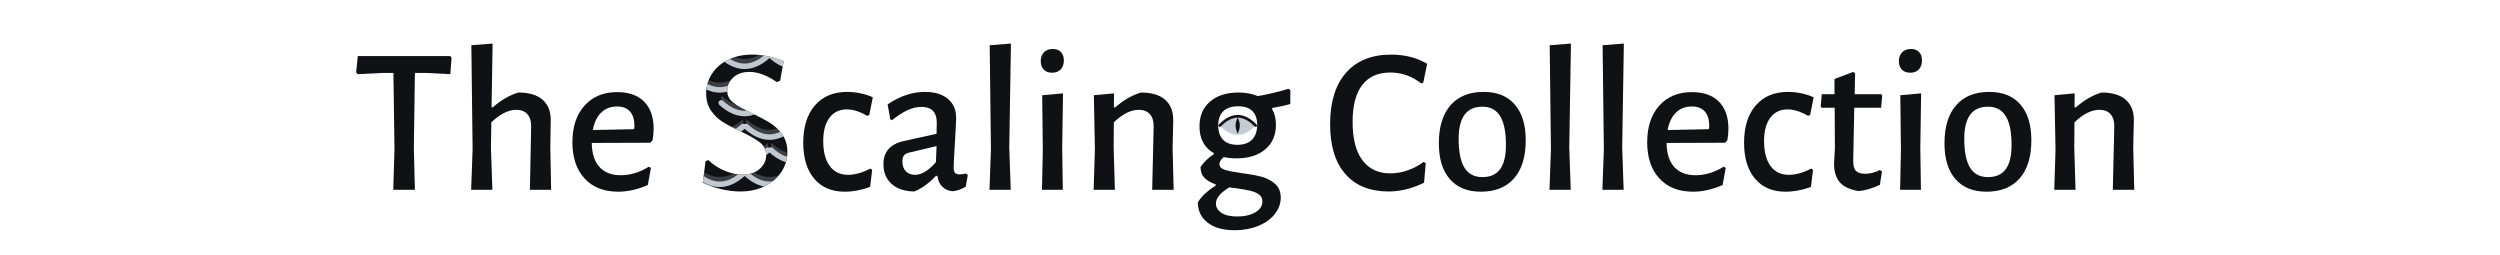
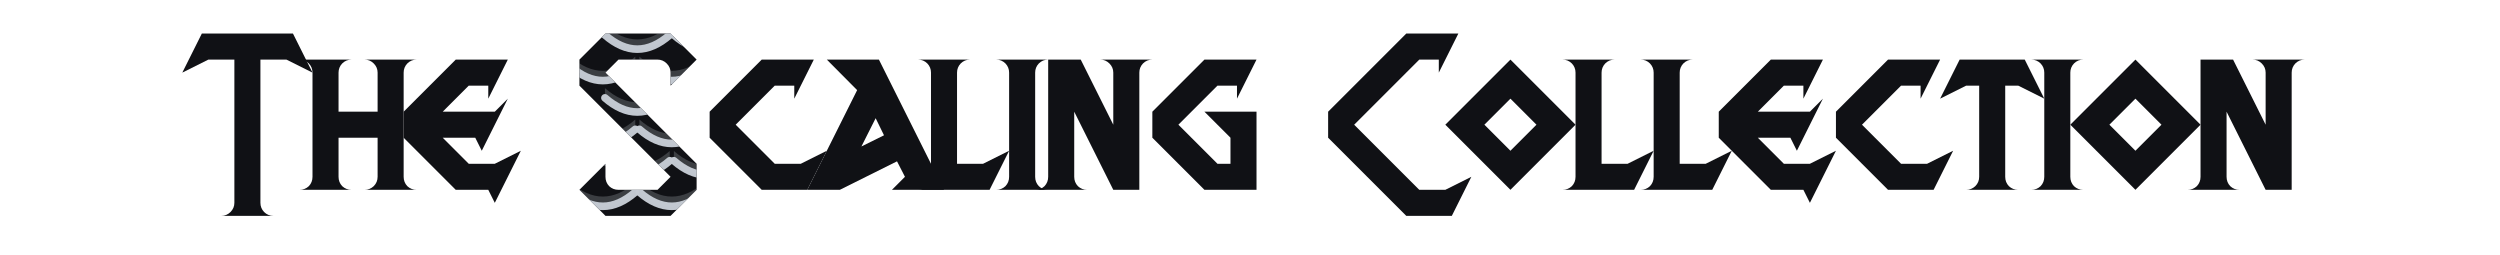
<svg xmlns="http://www.w3.org/2000/svg" viewBox="0 0 1080 110" fill="none">
  <defs>
-     <path id="scaling-subheading-scaled-heading-1-glyph-0-84" d="M477 633 471 555 355 561H301L296 202L301 0H197L203 193L198 561H144L26 555L19 564L27 642H471Z" />
-     <path id="scaling-subheading-scaled-heading-1-glyph-1-104" d="M364 303Q365 341 346.5 362.5Q328 384 293 384Q236 384 173 324L171 203L178 0H76L83 194L77 694L179 702L174 396H180Q239 448 303 467Q380 467 419.5 432.0Q459 397 458 332L456 202L460 0H358Z" />
-     <path id="scaling-subheading-scaled-heading-1-glyph-2-101" d="M411 226 130 225Q131 149 167.0 109.5Q203 70 269 70Q338 70 404 111L414 105L399 23Q326 -9 257 -9Q154 -9 95.5 54.5Q37 118 37 228Q37 339 95.0 404.0Q153 469 252 469Q336 469 381.5 423.0Q427 377 427 293Q427 270 422 238ZM335 305Q335 352 313.5 376.0Q292 400 251 400Q205 400 175.0 370.5Q145 341 135 287L333 291Z" />
-     <path id="scaling-subheading-scaled-heading-1-glyph-3-32" d="" />
-     <path id="scaling-subheading-scaled-heading-1-glyph-4-83" d="M426 617 409 523 393 517Q361 540 327.0 553.0Q293 566 262 566Q213 566 184.0 539.0Q155 512 155 476Q155 441 184.0 418.5Q213 396 275 367Q329 341 362.5 320.0Q396 299 420.0 264.5Q444 230 444 182Q444 130 415.5 86.5Q387 43 335.5 17.5Q284 -8 218 -8Q174 -8 127.0 3.0Q80 14 38 35L51 137L64 143Q101 108 145.5 90.5Q190 73 228 73Q280 73 311.0 100.5Q342 128 342 166Q342 204 312.0 227.5Q282 251 220 280Q167 305 134.0 325.5Q101 346 77.5 380.0Q54 414 54 462Q54 514 82.0 557.0Q110 600 160.0 624.5Q210 649 274 649Q350 649 426 617Z" />
+     <path id="scaling-subheading-scaled-heading-1-glyph-0-84" data-license="https://creativecommons.org/licenses/by-sa/3.0/" data-author="Allison James" d="M128 -128Q154 -128 173 -109Q192 -90 192 -64V640H64L-64 576L32 768H480L576 576L448 640H320V-64Q320 -90 338 -109Q357 -128 384 -128Z" />
+     <path id="scaling-subheading-scaled-heading-1-glyph-1-104" data-license="https://creativecommons.org/licenses/by-sa/3.0/" data-author="Allison James" d="M-64 0Q-37 0 -18 18Q0 37 0 64V576Q0 602 -18 621Q-37 640 -64 640H192Q165 640 146 621Q128 602 128 576V384H320V576Q320 602 301 621Q282 640 256 640H512Q485 640 466 621Q448 602 448 576V64Q448 37 466 18Q485 0 512 0H256Q282 0 301 18Q320 37 320 64V256H128V64Q128 37 146 18Q165 0 192 0Z" />
+     <path id="scaling-subheading-scaled-heading-1-glyph-2-101" data-license="https://creativecommons.org/licenses/by-sa/3.0/" data-author="Allison James" d="M384 -64 352 0H192L-64 256V384L192 640H448L352 448V512H256L128 384H384L448 448L320 192L288 256H128L256 128H384L512 192Z" />
+     <path id="scaling-subheading-scaled-heading-1-glyph-3-32" data-license="https://creativecommons.org/licenses/by-sa/3.0/" data-author="Allison James" d="" />
+     <path id="scaling-subheading-scaled-heading-1-glyph-4-83" data-license="https://creativecommons.org/licenses/by-sa/3.0/" data-author="Allison James" d="M128 -128 0 0 128 128V64Q128 37 146 18Q165 0 192 0H384L448 64L0 512V640L128 768H448L576 640L448 512V576Q448 602 429 621Q410 640 384 640H192L128 576L576 128V0L448 -128Z" />
    <clipPath id="scaling-subheading-scaled-heading-1-scaling-s-clip-4" clipPathUnits="userSpaceOnUse">
      <use href="#scaling-subheading-scaled-heading-1-glyph-4-83" />
    </clipPath>
-     <path id="scaling-subheading-scaled-heading-1-glyph-5-99" d="M371 444 354 359 344 355Q291 386 246 386Q193 386 163.0 346.0Q133 306 133 234Q133 157 164.0 114.5Q195 72 252 72Q302 72 359 102L368 96L358 14Q297 -9 236 -9Q142 -9 89.5 53.5Q37 116 37 226Q37 340 93.0 405.0Q149 470 248 470Q280 470 313.0 463.0Q346 456 371 444Z" />
-     <path id="scaling-subheading-scaled-heading-1-glyph-6-97" d="M386 345Q386 327 380 225Q374 125 374 108Q374 89 380.5 81.5Q387 74 403 74Q413 74 433 78L442 71L432 15Q403 -3 369 -7Q338 -4 319.0 15.5Q300 35 296 67H289Q238 13 185 -8Q116 -7 76.5 28.0Q37 63 37 123Q37 212 134 234L292 269L293 323Q293 360 274.5 379.0Q256 398 221 398Q187 398 153.0 382.5Q119 367 78 334L70 339L57 410Q145 470 237 470Q306 470 346.0 437.0Q386 404 386 345ZM162 179Q144 175 136.0 165.5Q128 156 128 136Q128 106 144.5 89.0Q161 72 189 72Q236 72 289 133L292 210Z" />
-     <path id="scaling-subheading-scaled-heading-1-glyph-7-108" d="M171 203 178 0H76L83 194L77 694L179 702Z" />
-     <path id="scaling-subheading-scaled-heading-1-glyph-8-105" d="M78 193 75 454 175 463 171 202 174 0H74ZM179 621Q179 594 164.0 578.0Q149 562 123 562Q97 562 82.5 577.0Q68 592 68 618Q68 644 83.5 660.0Q99 676 126 676Q151 676 165.0 661.5Q179 647 179 621Z" />
-     <path id="scaling-subheading-scaled-heading-1-glyph-9-110" d="M360 303Q361 341 342.5 362.5Q324 384 289 384Q231 384 169 324L168 202L174 0H72L78 193L73 454L170 463L169 396H176Q235 448 299 467Q376 467 415.5 432.0Q455 397 454 332L451 202L456 0H353Z" />
-     <path id="scaling-subheading-scaled-heading-1-glyph-10-103" d="M409 393 407 389Q426 357 426 312Q426 238 375.0 194.5Q324 151 237 151Q205 151 176 157Q164 147 159.5 139.5Q155 132 155 124Q155 104 180.5 96.0Q206 88 261 80Q318 73 356.0 63.0Q394 53 421.5 29.0Q449 5 449 -37Q449 -81 420.0 -117.0Q391 -153 340.5 -173.5Q290 -194 228 -194Q144 -194 97.5 -157.0Q51 -120 51 -60Q66 -36 87.0 -17.0Q108 2 137 21V26Q102 38 83.0 57.5Q64 77 64 110Q90 147 128 171V176Q94 195 76.5 227.5Q59 260 59 304Q59 380 109.5 423.5Q160 467 246 467Q298 467 338 450Q412 462 486 485L495 479V412Q467 403 409 393ZM336 312Q336 355 313.0 378.0Q290 401 245 401Q198 401 173.5 377.5Q149 354 149 309Q149 264 172.5 240.0Q196 216 241 216Q287 216 311.5 241.0Q336 266 336 312ZM233 8Q211 10 202 12Q170 -8 154.0 -27.0Q138 -46 138 -66Q138 -93 164.5 -110.5Q191 -128 240 -128Q293 -128 327.0 -108.0Q361 -88 361 -56Q361 -34 344.0 -22.0Q327 -10 303.0 -4.5Q279 1 233 8Z" />
-     <clipPath id="scaling-subheading-scaled-heading-1-scaling-g-counter-clip-10" clipPathUnits="userSpaceOnUse">
-       <path d="M336 312Q336 355 313.0 378.0Q290 401 245 401Q198 401 173.5 377.5Q149 354 149 309Q149 264 172.5 240.0Q196 216 241 216Q287 216 311.5 241.0Q336 266 336 312Z" />
-     </clipPath>
-     <path id="scaling-subheading-scaled-heading-1-glyph-11-32" d="" />
-     <path id="scaling-subheading-scaled-heading-1-glyph-12-67" d="M500 605 481 514 471 511Q404 563 323 563Q235 563 188.5 503.5Q142 444 142 326Q142 205 189.0 142.0Q236 79 323 79Q365 79 406.5 93.5Q448 108 483 134L493 128L485 34Q399 -8 315 -8Q180 -8 107.0 76.0Q34 160 34 315Q34 475 110.5 562.0Q187 649 327 649Q425 649 500 605Z" />
-     <path id="scaling-subheading-scaled-heading-1-glyph-13-111" d="M454 238Q454 119 398.0 55.0Q342 -9 239 -9Q142 -9 89.5 51.5Q37 112 37 223Q37 342 93.0 406.0Q149 470 252 470Q349 470 401.5 409.5Q454 349 454 238ZM132 245Q132 151 160.0 106.0Q188 61 246 61Q303 61 331.0 99.0Q359 137 359 215Q359 309 331.0 354.0Q303 399 246 399Q132 399 132 245Z" />
-     <path id="scaling-subheading-scaled-heading-1-glyph-14-108" d="M171 203 178 0H76L83 194L77 694L179 702Z" />
-     <path id="scaling-subheading-scaled-heading-1-glyph-15-108" d="M171 203 178 0H76L83 194L77 694L179 702Z" />
-     <path id="scaling-subheading-scaled-heading-1-glyph-16-101" d="M411 226 130 225Q131 149 167.0 109.5Q203 70 269 70Q338 70 404 111L414 105L399 23Q326 -9 257 -9Q154 -9 95.5 54.5Q37 118 37 228Q37 339 95.0 404.0Q153 469 252 469Q336 469 381.5 423.0Q427 377 427 293Q427 270 422 238ZM335 305Q335 352 313.5 376.0Q292 400 251 400Q205 400 175.0 370.5Q145 341 135 287L333 291Z" />
-     <path id="scaling-subheading-scaled-heading-1-glyph-17-99" d="M371 444 354 359 344 355Q291 386 246 386Q193 386 163.0 346.0Q133 306 133 234Q133 157 164.0 114.5Q195 72 252 72Q302 72 359 102L368 96L358 14Q297 -9 236 -9Q142 -9 89.5 53.5Q37 116 37 226Q37 340 93.0 405.0Q149 470 248 470Q280 470 313.0 463.0Q346 456 371 444Z" />
-     <path id="scaling-subheading-scaled-heading-1-glyph-18-116" d="M304 95 314 88 304 24Q249 -2 202 -6Q140 4 112.0 35.5Q84 67 84 127L88 199L87 394H24L20 400L25 459H86V532L176 566L185 558L183 459H311L315 452L310 394H181L176 143Q175 106 188.5 91.5Q202 77 234 77Q267 77 304 95Z" />
-     <path id="scaling-subheading-scaled-heading-1-glyph-19-105" d="M78 193 75 454 175 463 171 202 174 0H74ZM179 621Q179 594 164.0 578.0Q149 562 123 562Q97 562 82.5 577.0Q68 592 68 618Q68 644 83.5 660.0Q99 676 126 676Q151 676 165.0 661.5Q179 647 179 621Z" />
-     <path id="scaling-subheading-scaled-heading-1-glyph-20-111" d="M454 238Q454 119 398.0 55.0Q342 -9 239 -9Q142 -9 89.5 51.5Q37 112 37 223Q37 342 93.0 406.0Q149 470 252 470Q349 470 401.5 409.5Q454 349 454 238ZM132 245Q132 151 160.0 106.0Q188 61 246 61Q303 61 331.0 99.0Q359 137 359 215Q359 309 331.0 354.0Q303 399 246 399Q132 399 132 245Z" />
-     <path id="scaling-subheading-scaled-heading-1-glyph-21-110" d="M360 303Q361 341 342.5 362.5Q324 384 289 384Q231 384 169 324L168 202L174 0H72L78 193L73 454L170 463L169 396H176Q235 448 299 467Q376 467 415.5 432.0Q455 397 454 332L451 202L456 0H353Z" />
+     <path id="scaling-subheading-scaled-heading-1-glyph-5-99" data-license="https://creativecommons.org/licenses/by-sa/3.0/" data-author="Allison James" d="M256 0 0 256V384L256 640H512L416 448V512H320L128 320L320 128H448L576 192L480 0Z" />
+     <path id="scaling-subheading-scaled-heading-1-glyph-6-97" data-license="https://creativecommons.org/licenses/by-sa/3.0/" data-author="Allison James" d="M170 213 281 268 240 352ZM-96 0 149 490 0 640H256L576 0H320L384 64L345 140L64 0Z" />
+     <path id="scaling-subheading-scaled-heading-1-glyph-7-108" data-license="https://creativecommons.org/licenses/by-sa/3.0/" data-author="Allison James" d="M-64 0Q-37 0 -18 18Q0 37 0 64V576Q0 602 -18 621Q-37 640 -64 640H192Q165 640 146 621Q128 602 128 576V128H256L384 192L288 0Z" />
+     <path id="scaling-subheading-scaled-heading-1-glyph-8-105" data-license="https://creativecommons.org/licenses/by-sa/3.0/" data-author="Allison James" d="M-64 0Q-37 0 -18 18Q0 37 0 64V576Q0 602 -18 621Q-37 640 -64 640H192Q165 640 146 621Q128 602 128 576V64Q128 37 146 18Q165 0 192 0Z" />
+     <path id="scaling-subheading-scaled-heading-1-glyph-9-110" data-license="https://creativecommons.org/licenses/by-sa/3.0/" data-author="Allison James" d="M-64 0Q-37 0 -18 18Q0 37 0 64V640H160L320 320V576Q320 602 301 621Q282 640 256 640H512Q485 640 466 621Q448 602 448 576V0H320L128 384V64Q128 37 146 18Q165 0 192 0Z" />
+     <path id="scaling-subheading-scaled-heading-1-glyph-10-103" data-license="https://creativecommons.org/licenses/by-sa/3.0/" data-author="Allison James" d="M256 0 0 256V384L256 640H512L416 448V512H320L128 320L320 128H384V256L256 384H512V0Z" />
+     <path id="scaling-subheading-scaled-heading-1-glyph-11-32" data-license="https://creativecommons.org/licenses/by-sa/3.0/" data-author="Allison James" d="" />
+     <path id="scaling-subheading-scaled-heading-1-glyph-12-67" data-license="https://creativecommons.org/licenses/by-sa/3.0/" data-author="Allison James" d="M384 -128 0 256V384L384 768H640L544 576V640H448L128 320L448 0H576L704 64L608 -128Z" />
+     <path id="scaling-subheading-scaled-heading-1-glyph-13-111" data-license="https://creativecommons.org/licenses/by-sa/3.0/" data-author="Allison James" d="M256 192 384 320 256 448 128 320ZM256 0 -64 320 256 640 576 320Z" />
+     <path id="scaling-subheading-scaled-heading-1-glyph-14-108" data-license="https://creativecommons.org/licenses/by-sa/3.0/" data-author="Allison James" d="M-64 0Q-37 0 -18 18Q0 37 0 64V576Q0 602 -18 621Q-37 640 -64 640H192Q165 640 146 621Q128 602 128 576V128H256L384 192L288 0Z" />
+     <path id="scaling-subheading-scaled-heading-1-glyph-15-108" data-license="https://creativecommons.org/licenses/by-sa/3.0/" data-author="Allison James" d="M-64 0Q-37 0 -18 18Q0 37 0 64V576Q0 602 -18 621Q-37 640 -64 640H192Q165 640 146 621Q128 602 128 576V128H256L384 192L288 0Z" />
+     <path id="scaling-subheading-scaled-heading-1-glyph-16-101" data-license="https://creativecommons.org/licenses/by-sa/3.0/" data-author="Allison James" d="M384 -64 352 0H192L-64 256V384L192 640H448L352 448V512H256L128 384H384L448 448L320 192L288 256H128L256 128H384L512 192Z" />
+     <path id="scaling-subheading-scaled-heading-1-glyph-17-99" data-license="https://creativecommons.org/licenses/by-sa/3.0/" data-author="Allison James" d="M256 0 0 256V384L256 640H512L416 448V512H320L128 320L320 128H448L576 192L480 0Z" />
+     <path id="scaling-subheading-scaled-heading-1-glyph-18-116" data-license="https://creativecommons.org/licenses/by-sa/3.0/" data-author="Allison James" d="M64 0Q90 0 109 18Q128 37 128 64V512H64L-64 448L32 640H352L448 448L320 512H256V64Q256 37 274 18Q293 0 320 0Z" />
+     <path id="scaling-subheading-scaled-heading-1-glyph-19-105" data-license="https://creativecommons.org/licenses/by-sa/3.0/" data-author="Allison James" d="M-64 0Q-37 0 -18 18Q0 37 0 64V576Q0 602 -18 621Q-37 640 -64 640H192Q165 640 146 621Q128 602 128 576V64Q128 37 146 18Q165 0 192 0Z" />
+     <path id="scaling-subheading-scaled-heading-1-glyph-20-111" data-license="https://creativecommons.org/licenses/by-sa/3.0/" data-author="Allison James" d="M256 192 384 320 256 448 128 320ZM256 0 -64 320 256 640 576 320Z" />
+     <path id="scaling-subheading-scaled-heading-1-glyph-21-110" data-license="https://creativecommons.org/licenses/by-sa/3.0/" data-author="Allison James" d="M-64 0Q-37 0 -18 18Q0 37 0 64V640H160L320 320V576Q320 602 301 621Q282 640 256 640H512Q485 640 466 621Q448 602 448 576V0H320L128 384V64Q128 37 146 18Q165 0 192 0Z" />
  </defs>
-   <g id="scaling-subheading-scaled-heading-1" class="steel-scaled-heading" role="img" aria-label="The Scaling Collection" data-text="The Scaling Collection" aria-labelledby="scaling-subheading-scaled-heading-1-title" fill="#101115" transform="translate(152.145 82) scale(0.09 -0.09)">
+   <g id="scaling-subheading-scaled-heading-1" class="steel-scaled-heading" role="img" aria-label="The Scaling Collection" data-text="The Scaling Collection" aria-labelledby="scaling-subheading-scaled-heading-1-title" fill="#101115" transform="translate(84.375 82) scale(0.087891 -0.087891)">
    <use href="#scaling-subheading-scaled-heading-1-glyph-0-84" transform="translate(0 0)" />
-     <use href="#scaling-subheading-scaled-heading-1-glyph-1-104" transform="translate(495 0)" />
-     <use href="#scaling-subheading-scaled-heading-1-glyph-2-101" transform="translate(1020 0)" />
-     <use href="#scaling-subheading-scaled-heading-1-glyph-3-32" transform="translate(1485 0)" />
-     <use href="#scaling-subheading-scaled-heading-1-glyph-4-83" transform="translate(1645 0)" />
-     <g id="scaling-subheading-scaled-heading-1-scaling-s-details-4" class="scaling-s-steel-scales" aria-hidden="true" transform="translate(1645 0)" clip-path="url(#scaling-subheading-scaled-heading-1-scaling-s-clip-4)">
-       <path d="M6.953 77.41 Q119.2 -24.538 231.447 77.41 L231.447 112.525 Q119.2 10.577 6.953 112.525 Z" fill="#C5CBD3" opacity="0.24" />
-       <path d="M6.953 77.41 Q119.2 -24.538 231.447 77.41" fill="none" stroke="#C5CBD3" stroke-width="26.39" stroke-linecap="round" opacity="0.98" />
-       <path d="M245.776 77.41 Q358.024 -24.538 470.271 77.41 L470.271 112.525 Q358.024 10.577 245.776 112.525 Z" fill="#C5CBD3" opacity="0.24" />
-       <path d="M245.776 77.41 Q358.024 -24.538 470.271 77.41" fill="none" stroke="#C5CBD3" stroke-width="26.39" stroke-linecap="round" opacity="0.98" />
-       <path d="M126.365 190.686 Q238.612 88.738 350.859 190.686 L350.859 225.801 Q238.612 123.853 126.365 225.801 Z" fill="#C5CBD3" opacity="0.24" />
-       <path d="M126.365 190.686 Q238.612 88.738 350.859 190.686" fill="none" stroke="#C5CBD3" stroke-width="26.39" stroke-linecap="round" opacity="0.98" />
-       <path d="M365.188 190.686 Q477.435 88.738 589.682 190.686 L589.682 225.801 Q477.435 123.853 365.188 225.801 Z" fill="#C5CBD3" opacity="0.24" />
-       <path d="M365.188 190.686 Q477.435 88.738 589.682 190.686" fill="none" stroke="#C5CBD3" stroke-width="26.39" stroke-linecap="round" opacity="0.98" />
-       <path d="M6.953 303.962 Q119.2 202.013 231.447 303.962 L231.447 339.077 Q119.2 237.129 6.953 339.077 Z" fill="#C5CBD3" opacity="0.24" />
-       <path d="M6.953 303.962 Q119.2 202.013 231.447 303.962" fill="none" stroke="#C5CBD3" stroke-width="26.39" stroke-linecap="round" opacity="0.98" />
-       <path d="M245.776 303.962 Q358.024 202.013 470.271 303.962 L470.271 339.077 Q358.024 237.129 245.776 339.077 Z" fill="#C5CBD3" opacity="0.24" />
-       <path d="M245.776 303.962 Q358.024 202.013 470.271 303.962" fill="none" stroke="#C5CBD3" stroke-width="26.39" stroke-linecap="round" opacity="0.98" />
-       <path d="M126.365 417.238 Q238.612 315.289 350.859 417.238 L350.859 452.353 Q238.612 350.405 126.365 452.353 Z" fill="#C5CBD3" opacity="0.24" />
-       <path d="M126.365 417.238 Q238.612 315.289 350.859 417.238" fill="none" stroke="#C5CBD3" stroke-width="26.39" stroke-linecap="round" opacity="0.98" />
-       <path d="M365.188 417.238 Q477.435 315.289 589.682 417.238 L589.682 452.353 Q477.435 350.405 365.188 452.353 Z" fill="#C5CBD3" opacity="0.24" />
-       <path d="M365.188 417.238 Q477.435 315.289 589.682 417.238" fill="none" stroke="#C5CBD3" stroke-width="26.39" stroke-linecap="round" opacity="0.98" />
-       <path d="M6.953 530.513 Q119.2 428.565 231.447 530.513 L231.447 565.629 Q119.2 463.681 6.953 565.629 Z" fill="#C5CBD3" opacity="0.24" />
-       <path d="M6.953 530.513 Q119.2 428.565 231.447 530.513" fill="none" stroke="#C5CBD3" stroke-width="26.39" stroke-linecap="round" opacity="0.98" />
-       <path d="M245.776 530.513 Q358.024 428.565 470.271 530.513 L470.271 565.629 Q358.024 463.681 245.776 565.629 Z" fill="#C5CBD3" opacity="0.24" />
-       <path d="M245.776 530.513 Q358.024 428.565 470.271 530.513" fill="none" stroke="#C5CBD3" stroke-width="26.39" stroke-linecap="round" opacity="0.98" />
-       <path d="M126.365 643.789 Q238.612 541.841 350.859 643.789 L350.859 678.905 Q238.612 576.957 126.365 678.905 Z" fill="#C5CBD3" opacity="0.24" />
-       <path d="M126.365 643.789 Q238.612 541.841 350.859 643.789" fill="none" stroke="#C5CBD3" stroke-width="26.39" stroke-linecap="round" opacity="0.98" />
-       <path d="M365.188 643.789 Q477.435 541.841 589.682 643.789 L589.682 678.905 Q477.435 576.957 365.188 678.905 Z" fill="#C5CBD3" opacity="0.24" />
-       <path d="M365.188 643.789 Q477.435 541.841 589.682 643.789" fill="none" stroke="#C5CBD3" stroke-width="26.39" stroke-linecap="round" opacity="0.98" />
+     <use href="#scaling-subheading-scaled-heading-1-glyph-1-104" transform="translate(576 0)" />
+     <use href="#scaling-subheading-scaled-heading-1-glyph-2-101" transform="translate(1088 0)" />
+     <use href="#scaling-subheading-scaled-heading-1-glyph-3-32" transform="translate(1600 0)" />
+     <use href="#scaling-subheading-scaled-heading-1-glyph-4-83" transform="translate(1888 0)" />
+     <g id="scaling-subheading-scaled-heading-1-scaling-s-details-4" class="scaling-s-steel-scales" aria-hidden="true" transform="translate(1888 0)" clip-path="url(#scaling-subheading-scaled-heading-1-scaling-s-clip-4)">
+       <path d="M-44.047 -11.52 Q115.2 -150.554 274.447 -11.52 L274.447 36.37 Q115.2 -102.665 -44.047 36.37 Z" fill="#C5CBD3" opacity="0.24" />
+       <path d="M-44.047 -11.52 Q115.2 -150.554 274.447 -11.52" fill="none" stroke="#C5CBD3" stroke-width="37.44" stroke-linecap="round" opacity="0.98" />
+       <path d="M294.776 -11.52 Q454.024 -150.554 613.271 -11.52 L613.271 36.37 Q454.024 -102.665 294.776 36.37 Z" fill="#C5CBD3" opacity="0.24" />
+       <path d="M294.776 -11.52 Q454.024 -150.554 613.271 -11.52" fill="none" stroke="#C5CBD3" stroke-width="37.44" stroke-linecap="round" opacity="0.98" />
+       <path d="M125.365 142.963 Q284.612 3.928 443.859 142.963 L443.859 190.852 Q284.612 51.818 125.365 190.852 Z" fill="#C5CBD3" opacity="0.24" />
+       <path d="M125.365 142.963 Q284.612 3.928 443.859 142.963" fill="none" stroke="#C5CBD3" stroke-width="37.44" stroke-linecap="round" opacity="0.98" />
+       <path d="M464.188 142.963 Q623.435 3.928 782.682 142.963 L782.682 190.852 Q623.435 51.818 464.188 190.852 Z" fill="#C5CBD3" opacity="0.24" />
+       <path d="M464.188 142.963 Q623.435 3.928 782.682 142.963" fill="none" stroke="#C5CBD3" stroke-width="37.44" stroke-linecap="round" opacity="0.98" />
+       <path d="M-44.047 297.445 Q115.2 158.411 274.447 297.445 L274.447 345.335 Q115.2 206.301 -44.047 345.335 Z" fill="#C5CBD3" opacity="0.24" />
+       <path d="M-44.047 297.445 Q115.2 158.411 274.447 297.445" fill="none" stroke="#C5CBD3" stroke-width="37.44" stroke-linecap="round" opacity="0.98" />
+       <path d="M294.776 297.445 Q454.024 158.411 613.271 297.445 L613.271 345.335 Q454.024 206.301 294.776 345.335 Z" fill="#C5CBD3" opacity="0.24" />
+       <path d="M294.776 297.445 Q454.024 158.411 613.271 297.445" fill="none" stroke="#C5CBD3" stroke-width="37.44" stroke-linecap="round" opacity="0.98" />
+       <path d="M125.365 451.928 Q284.612 312.894 443.859 451.928 L443.859 499.818 Q284.612 360.783 125.365 499.818 Z" fill="#C5CBD3" opacity="0.24" />
+       <path d="M125.365 451.928 Q284.612 312.894 443.859 451.928" fill="none" stroke="#C5CBD3" stroke-width="37.44" stroke-linecap="round" opacity="0.98" />
+       <path d="M464.188 451.928 Q623.435 312.894 782.682 451.928 L782.682 499.818 Q623.435 360.783 464.188 499.818 Z" fill="#C5CBD3" opacity="0.24" />
+       <path d="M464.188 451.928 Q623.435 312.894 782.682 451.928" fill="none" stroke="#C5CBD3" stroke-width="37.44" stroke-linecap="round" opacity="0.98" />
+       <path d="M-44.047 606.411 Q115.2 467.377 274.447 606.411 L274.447 654.301 Q115.2 515.266 -44.047 654.301 Z" fill="#C5CBD3" opacity="0.24" />
+       <path d="M-44.047 606.411 Q115.2 467.377 274.447 606.411" fill="none" stroke="#C5CBD3" stroke-width="37.44" stroke-linecap="round" opacity="0.98" />
+       <path d="M294.776 606.411 Q454.024 467.377 613.271 606.411 L613.271 654.301 Q454.024 515.266 294.776 654.301 Z" fill="#C5CBD3" opacity="0.24" />
+       <path d="M294.776 606.411 Q454.024 467.377 613.271 606.411" fill="none" stroke="#C5CBD3" stroke-width="37.44" stroke-linecap="round" opacity="0.98" />
+       <path d="M125.365 760.894 Q284.612 621.859 443.859 760.894 L443.859 808.783 Q284.612 669.749 125.365 808.783 Z" fill="#C5CBD3" opacity="0.24" />
+       <path d="M125.365 760.894 Q284.612 621.859 443.859 760.894" fill="none" stroke="#C5CBD3" stroke-width="37.44" stroke-linecap="round" opacity="0.98" />
+       <path d="M464.188 760.894 Q623.435 621.859 782.682 760.894 L782.682 808.783 Q623.435 669.749 464.188 808.783 Z" fill="#C5CBD3" opacity="0.24" />
+       <path d="M464.188 760.894 Q623.435 621.859 782.682 760.894" fill="none" stroke="#C5CBD3" stroke-width="37.44" stroke-linecap="round" opacity="0.98" />
    </g>
-     <use href="#scaling-subheading-scaled-heading-1-glyph-5-99" transform="translate(2128 0)" />
-     <use href="#scaling-subheading-scaled-heading-1-glyph-6-97" transform="translate(2513 0)" />
-     <use href="#scaling-subheading-scaled-heading-1-glyph-7-108" transform="translate(2983 0)" />
-     <use href="#scaling-subheading-scaled-heading-1-glyph-8-105" transform="translate(3237 0)" />
-     <use href="#scaling-subheading-scaled-heading-1-glyph-9-110" transform="translate(3487 0)" />
-     <use href="#scaling-subheading-scaled-heading-1-glyph-10-103" transform="translate(4008 0)" />
-     <g id="scaling-subheading-scaled-heading-1-scaling-g-eye-10" class="scaling-g-dragon-eye" aria-hidden="true" transform="translate(4008 0)" clip-path="url(#scaling-subheading-scaled-heading-1-scaling-g-counter-clip-10)">
-       <path d="M156.48 308.5 Q242.5 397.3 328.52 308.5 Q242.5 219.7 156.48 308.5 Z" fill="#C5CBD3" />
-       <path d="M242.5 347.128 Q252.785 325.883 252.785 308.5 Q252.785 291.117 242.5 269.872 Q232.215 291.117 232.215 308.5 Q232.215 325.883 242.5 347.128 Z" fill="#101115" />
-       <path d="M156.48 308.5 Q242.5 397.3 328.52 308.5" fill="none" stroke="#101115" stroke-width="13.09" stroke-linecap="round" />
-     </g>
-     <use href="#scaling-subheading-scaled-heading-1-glyph-11-32" transform="translate(4500 0)" />
-     <use href="#scaling-subheading-scaled-heading-1-glyph-12-67" transform="translate(4660 0)" />
-     <use href="#scaling-subheading-scaled-heading-1-glyph-13-111" transform="translate(5179 0)" />
-     <use href="#scaling-subheading-scaled-heading-1-glyph-14-108" transform="translate(5671 0)" />
-     <use href="#scaling-subheading-scaled-heading-1-glyph-15-108" transform="translate(5925 0)" />
-     <use href="#scaling-subheading-scaled-heading-1-glyph-16-101" transform="translate(6179 0)" />
-     <use href="#scaling-subheading-scaled-heading-1-glyph-17-99" transform="translate(6644 0)" />
-     <use href="#scaling-subheading-scaled-heading-1-glyph-18-116" transform="translate(7029 0)" />
-     <use href="#scaling-subheading-scaled-heading-1-glyph-19-105" transform="translate(7356 0)" />
-     <use href="#scaling-subheading-scaled-heading-1-glyph-20-111" transform="translate(7606 0)" />
-     <use href="#scaling-subheading-scaled-heading-1-glyph-21-110" transform="translate(8098 0)" />
+     <use href="#scaling-subheading-scaled-heading-1-glyph-5-99" transform="translate(2528 0)" />
+     <use href="#scaling-subheading-scaled-heading-1-glyph-6-97" transform="translate(3104 0)" />
+     <use href="#scaling-subheading-scaled-heading-1-glyph-7-108" transform="translate(3616 0)" />
+     <use href="#scaling-subheading-scaled-heading-1-glyph-8-105" transform="translate(4000 0)" />
+     <use href="#scaling-subheading-scaled-heading-1-glyph-9-110" transform="translate(4192 0)" />
+     <use href="#scaling-subheading-scaled-heading-1-glyph-10-103" transform="translate(4704 0)" />
+     <use href="#scaling-subheading-scaled-heading-1-glyph-11-32" transform="translate(5280 0)" />
+     <use href="#scaling-subheading-scaled-heading-1-glyph-12-67" transform="translate(5568 0)" />
+     <use href="#scaling-subheading-scaled-heading-1-glyph-13-111" transform="translate(6208 0)" />
+     <use href="#scaling-subheading-scaled-heading-1-glyph-14-108" transform="translate(6784 0)" />
+     <use href="#scaling-subheading-scaled-heading-1-glyph-15-108" transform="translate(7168 0)" />
+     <use href="#scaling-subheading-scaled-heading-1-glyph-16-101" transform="translate(7552 0)" />
+     <use href="#scaling-subheading-scaled-heading-1-glyph-17-99" transform="translate(8064 0)" />
+     <use href="#scaling-subheading-scaled-heading-1-glyph-18-116" transform="translate(8640 0)" />
+     <use href="#scaling-subheading-scaled-heading-1-glyph-19-105" transform="translate(9088 0)" />
+     <use href="#scaling-subheading-scaled-heading-1-glyph-20-111" transform="translate(9280 0)" />
+     <use href="#scaling-subheading-scaled-heading-1-glyph-21-110" transform="translate(9856 0)" />
  </g>
</svg>
